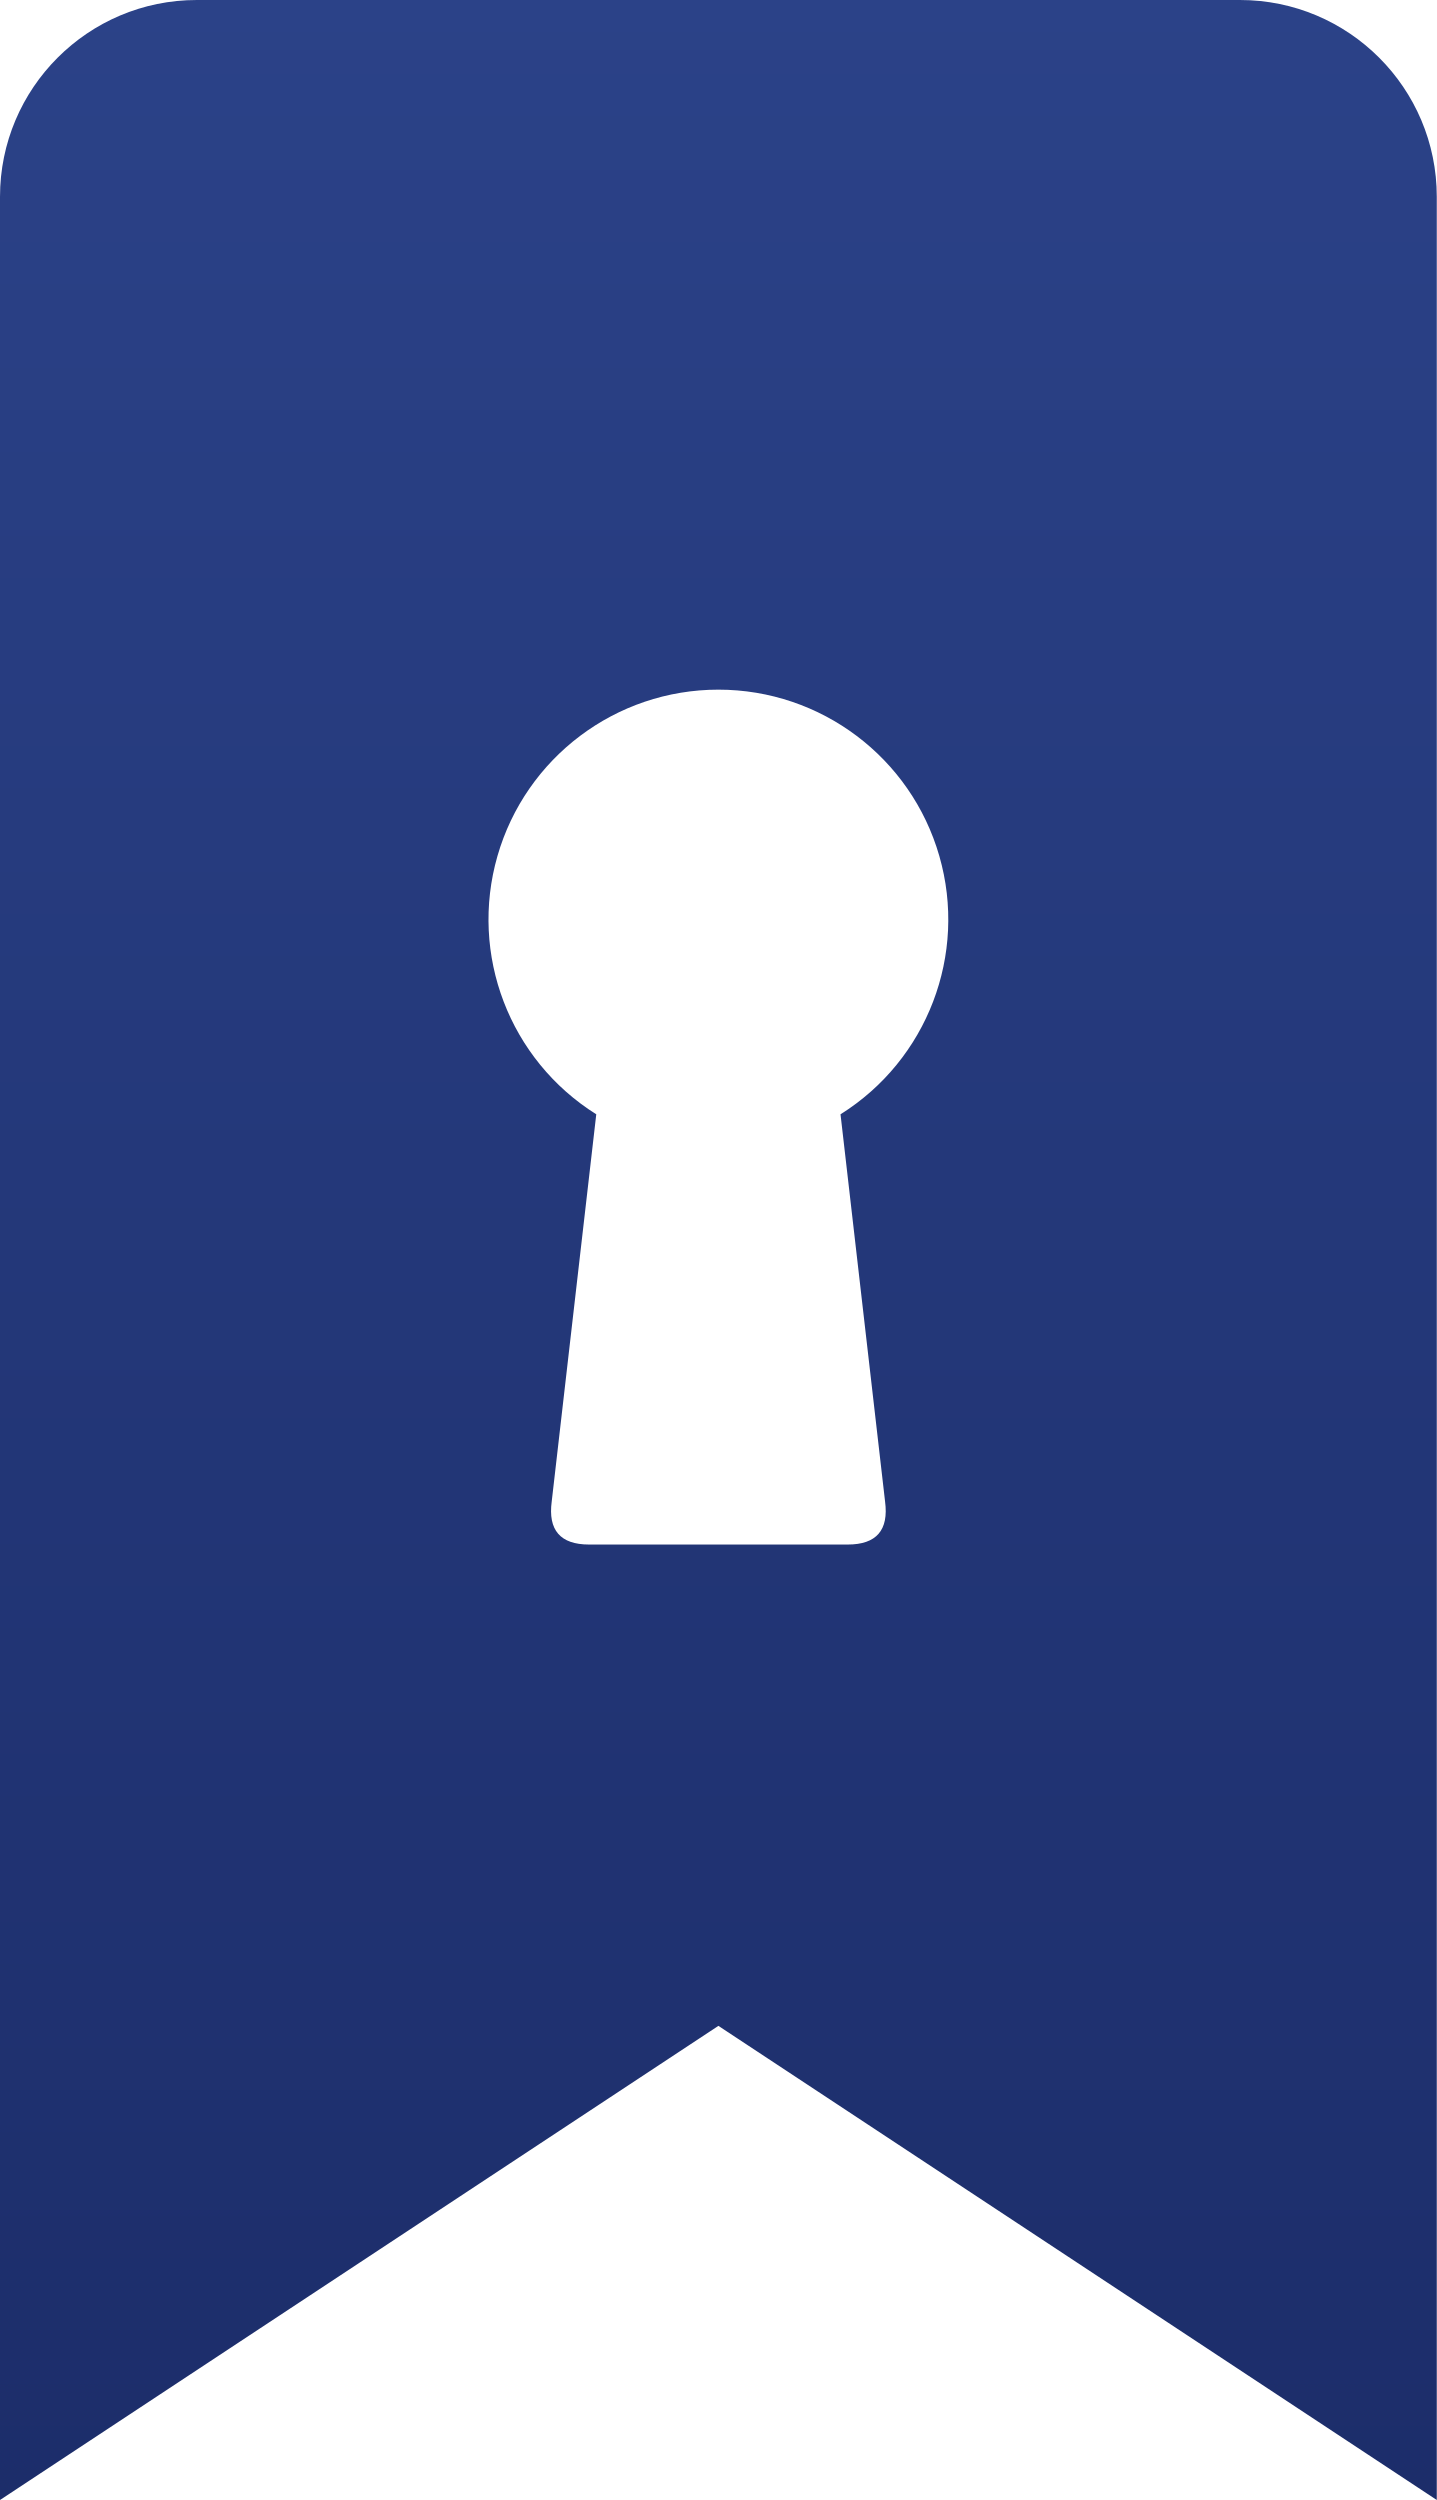
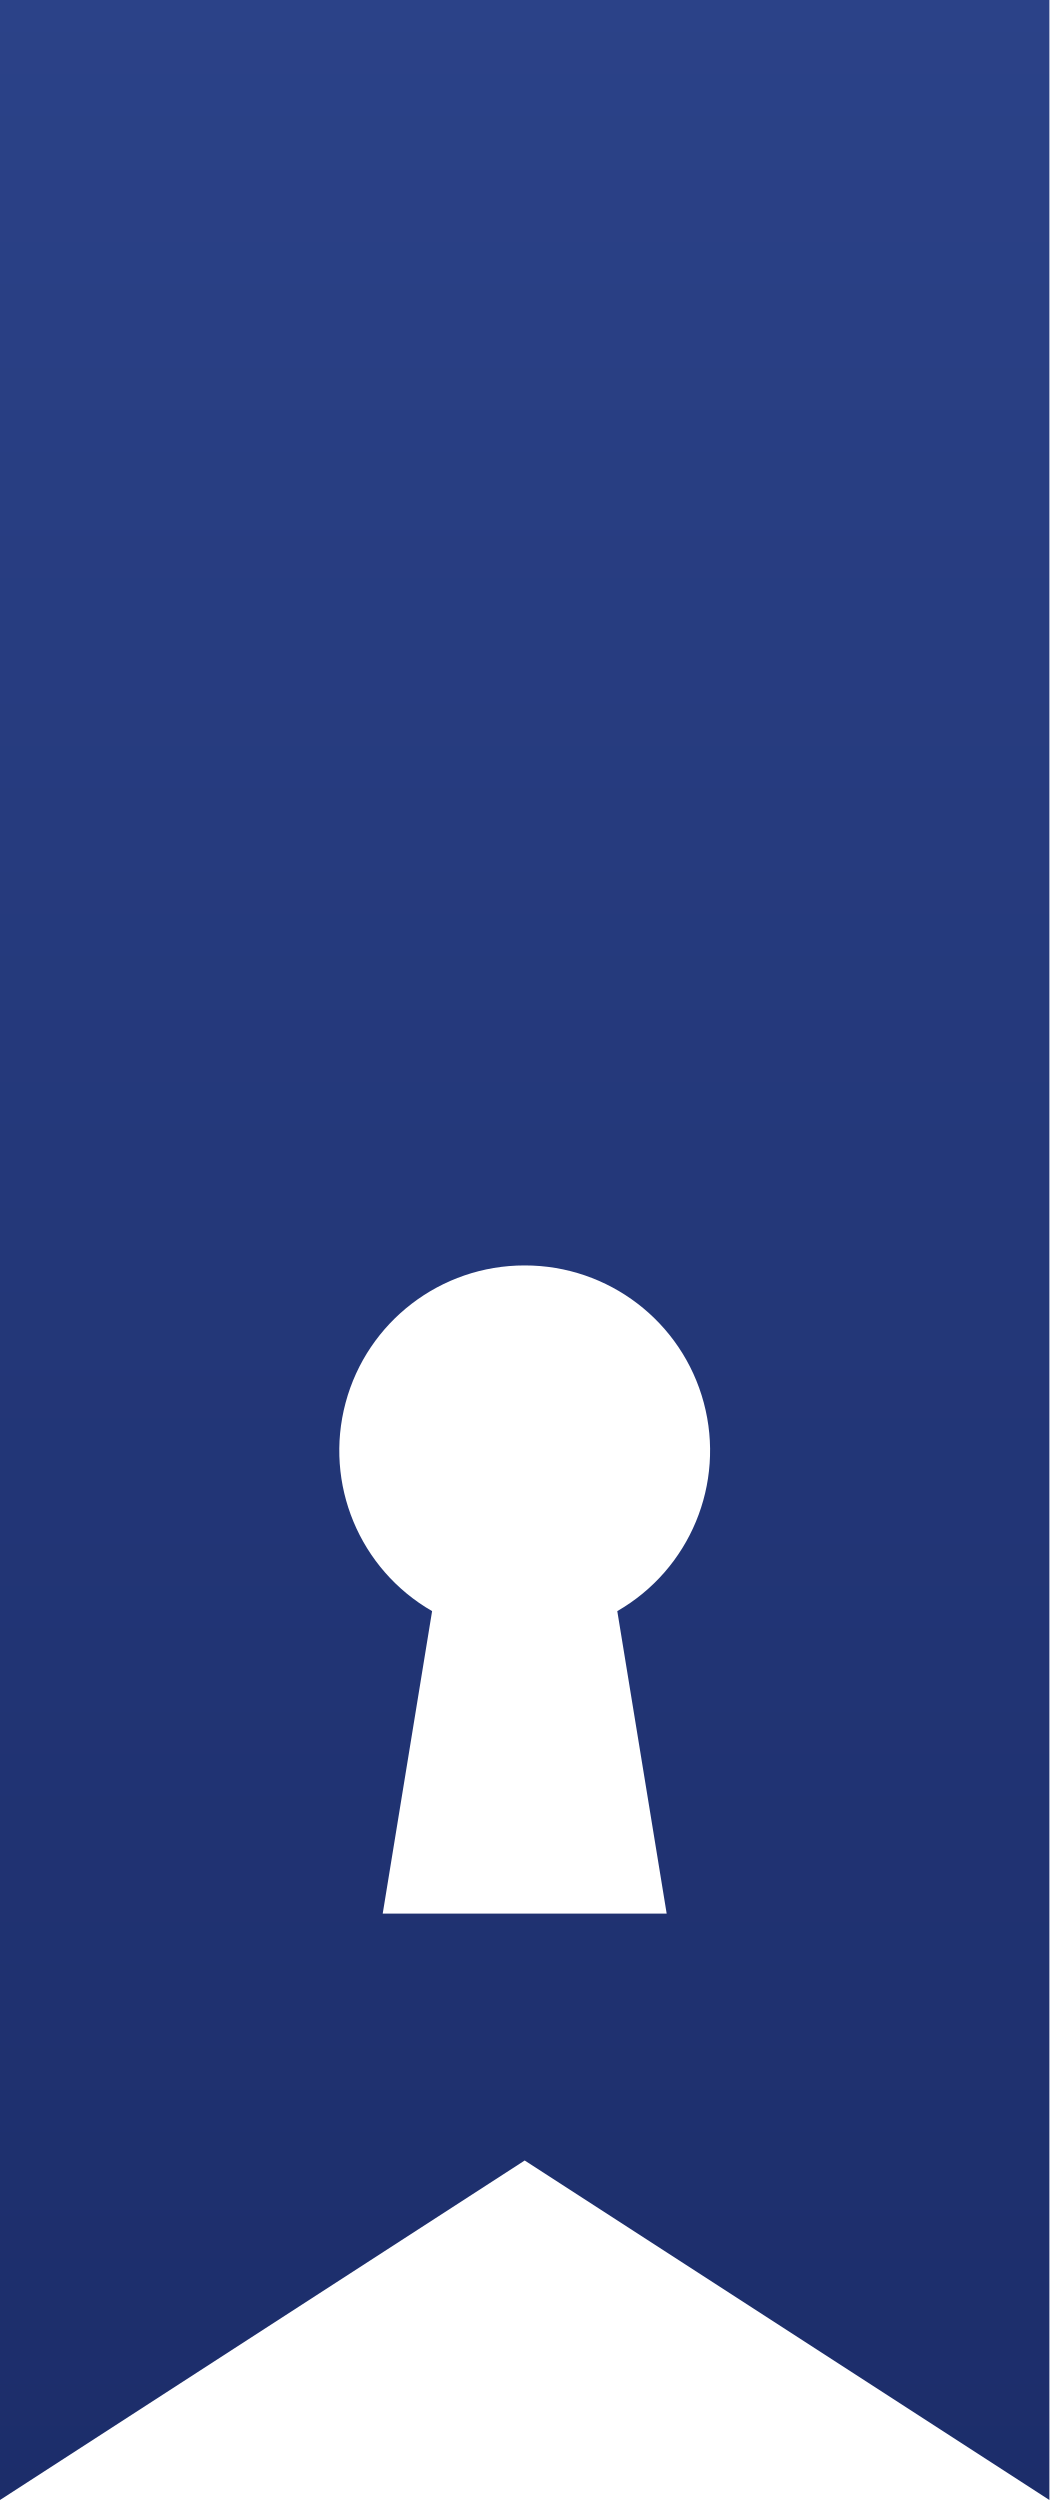
- <svg xmlns="http://www.w3.org/2000/svg" viewBox="0 0 100 174" width="100" height="174">
+ <svg xmlns="http://www.w3.org/2000/svg" viewBox="0 0 34 81" width="34" height="81">
  <defs>
    <linearGradient id="g" x1="0" y1="0" x2="0" y2="1">
      <stop offset="0" stop-color="#2B4288" />
      <stop offset="1" stop-color="#1C2D6A" />
    </linearGradient>
  </defs>
-   <path transform="translate(0.000,0.000) scale(1)" fill-rule="evenodd" fill="url(#g)" d="M0,13.7 A13.7,13.7 0 0 1 13.7,0 L86.3,0 A13.7,13.7 0 0 1 100,13.7 L100,174 L50,141 L0,174 Z M41.500,77.555 A16.000,16.000 0 1 1 58.500,77.555 L61.600,104.500 Q62.000,107.500 59.000,107.500 L41.000,107.500 Q38.000,107.500 38.400,104.500 Z" />
+   <path transform="translate(-37,-1)" fill-rule="evenodd" fill="url(#g)" d="M37 1h34v81l-17-11-17 11z M54 42a6 6 0 0 0-3 11.2L49.4 63h9.2L57 53.2A6 6 0 0 0 54 42z" />
</svg>
